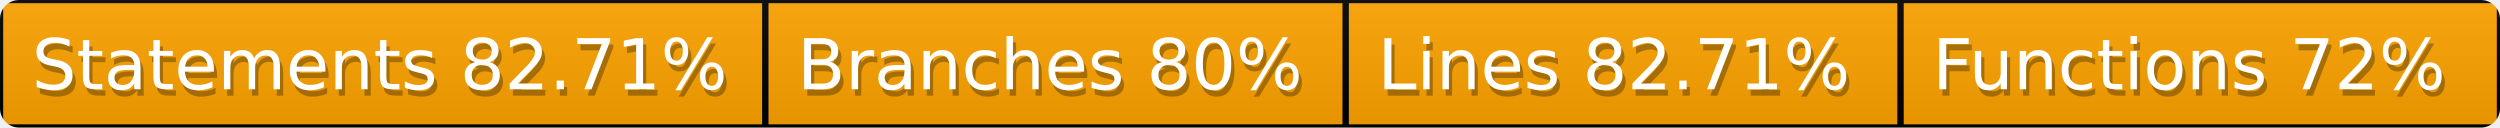
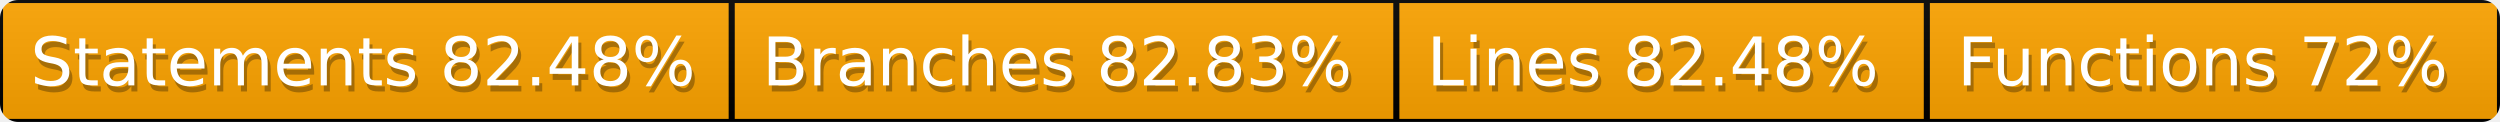
- <svg xmlns="http://www.w3.org/2000/svg" width="392" height="20">
+ <svg xmlns="http://www.w3.org/2000/svg" width="410" height="20">
  <defs>
    <style>text{font-size:11px;font-family:Verdana,DejaVu Sans,Geneva,sans-serif}text.shadow{fill:#010101;fill-opacity:.3}text.high{fill:#fff}</style>
    <linearGradient id="smooth" x2="0" y2="100%">
      <stop offset="0" stop-color="#aaa" stop-opacity=".1" />
      <stop offset="1" stop-opacity=".1" />
    </linearGradient>
    <mask id="round">
      <rect width="100%" height="100%" rx="3" fill="#fff" />
    </mask>
  </defs>
  <g id="bg" mask="url(#round)">
-     <path fill="orange" stroke="#000" d="M0 0h120v20H0zM120 0h91v20h-91zM211 0h87v20h-87zM298 0h94v20h-94z" />
-     <path fill="url(#smooth)" d="M0 0h392v20H0z" />
+     <path fill="orange" stroke="#000" d="M0 0h120v20H0zM120 0h109v20H120zM229 0h87v20h-87zM316 0h94v20h-94z" />
+     <path fill="url(#smooth)" d="M0 0h410v20H0z" />
  </g>
  <g id="fg">
-     <text class="shadow" x="5.5" y="15">Statements 82.71%</text>
-     <text class="high" x="5" y="14">Statements 82.71%</text>
-     <text class="shadow" x="125.5" y="15">Branches 80%</text>
-     <text class="high" x="125" y="14">Branches 80%</text>
-     <text class="shadow" x="216.5" y="15">Lines 82.71%</text>
-     <text class="high" x="216" y="14">Lines 82.71%</text>
-     <text class="shadow" x="303.5" y="15">Functions 72%</text>
-     <text class="high" x="303" y="14">Functions 72%</text>
+     <text class="shadow" x="5.5" y="15">Statements 82.48%</text>
+     <text class="high" x="5" y="14">Statements 82.48%</text>
+     <text class="shadow" x="125.5" y="15">Branches 82.83%</text>
+     <text class="high" x="125" y="14">Branches 82.83%</text>
+     <text class="shadow" x="234.5" y="15">Lines 82.48%</text>
+     <text class="high" x="234" y="14">Lines 82.48%</text>
+     <text class="shadow" x="321.5" y="15">Functions 72%</text>
+     <text class="high" x="321" y="14">Functions 72%</text>
  </g>
</svg>
